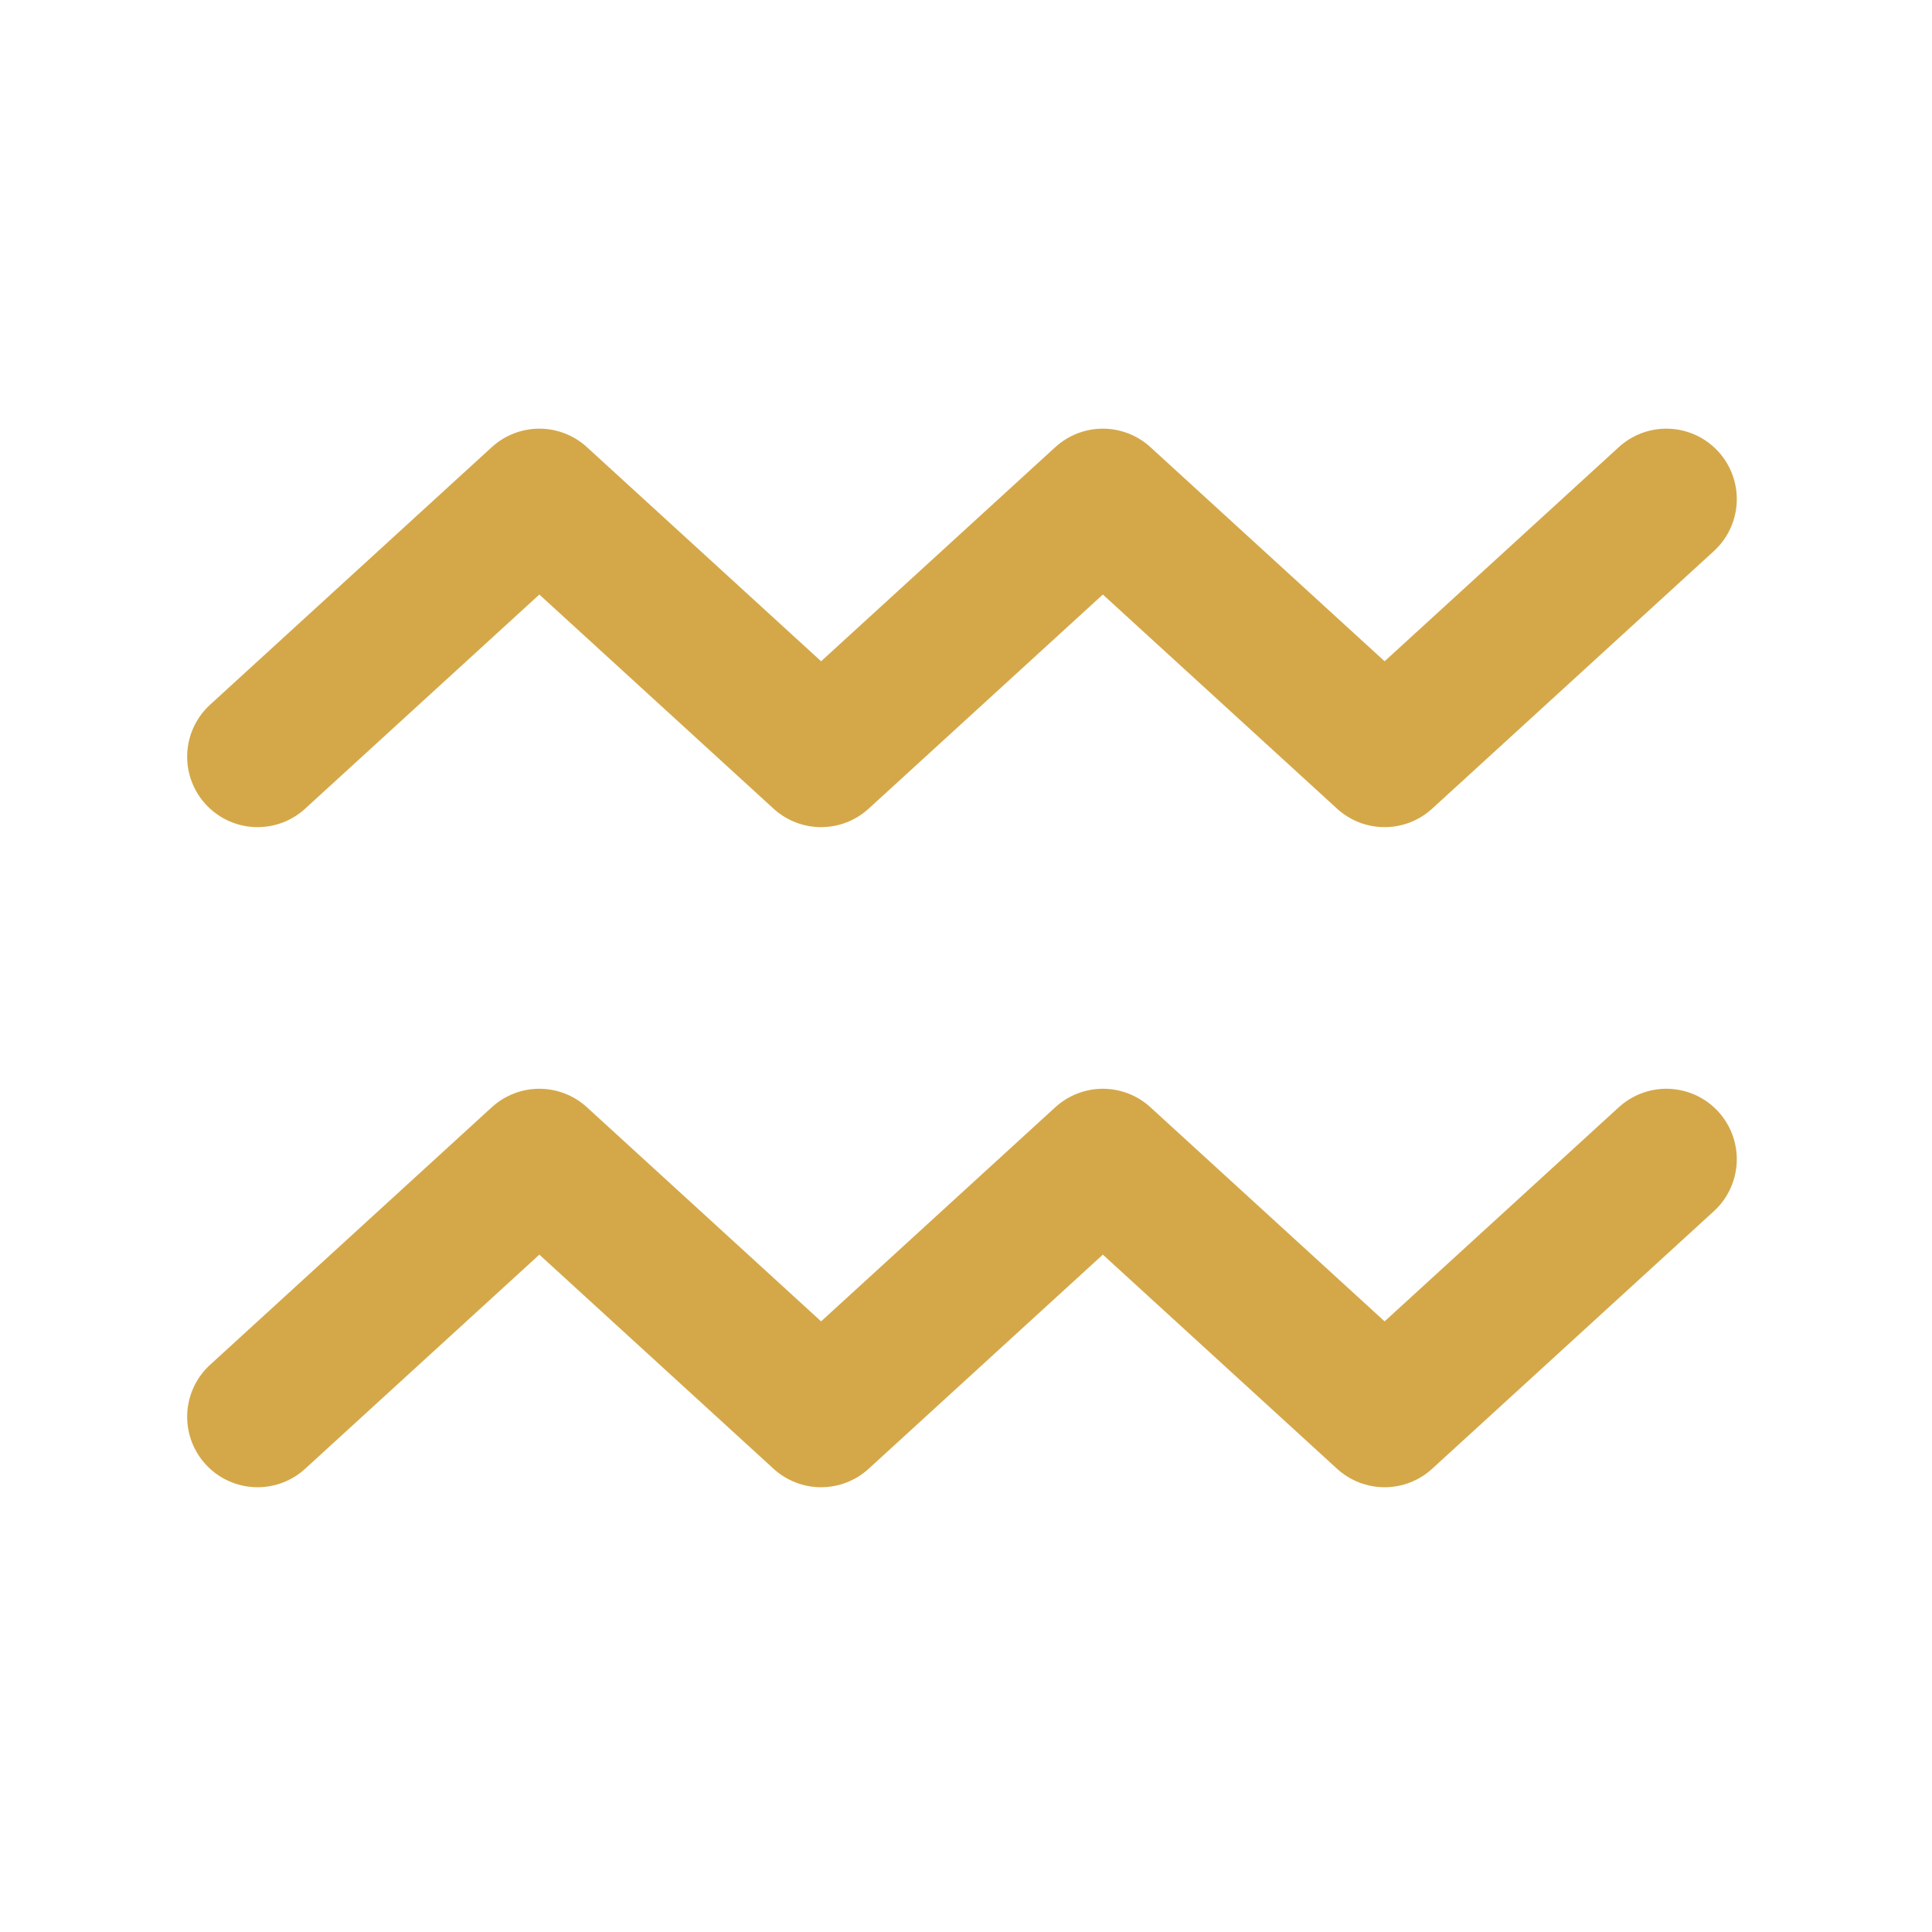
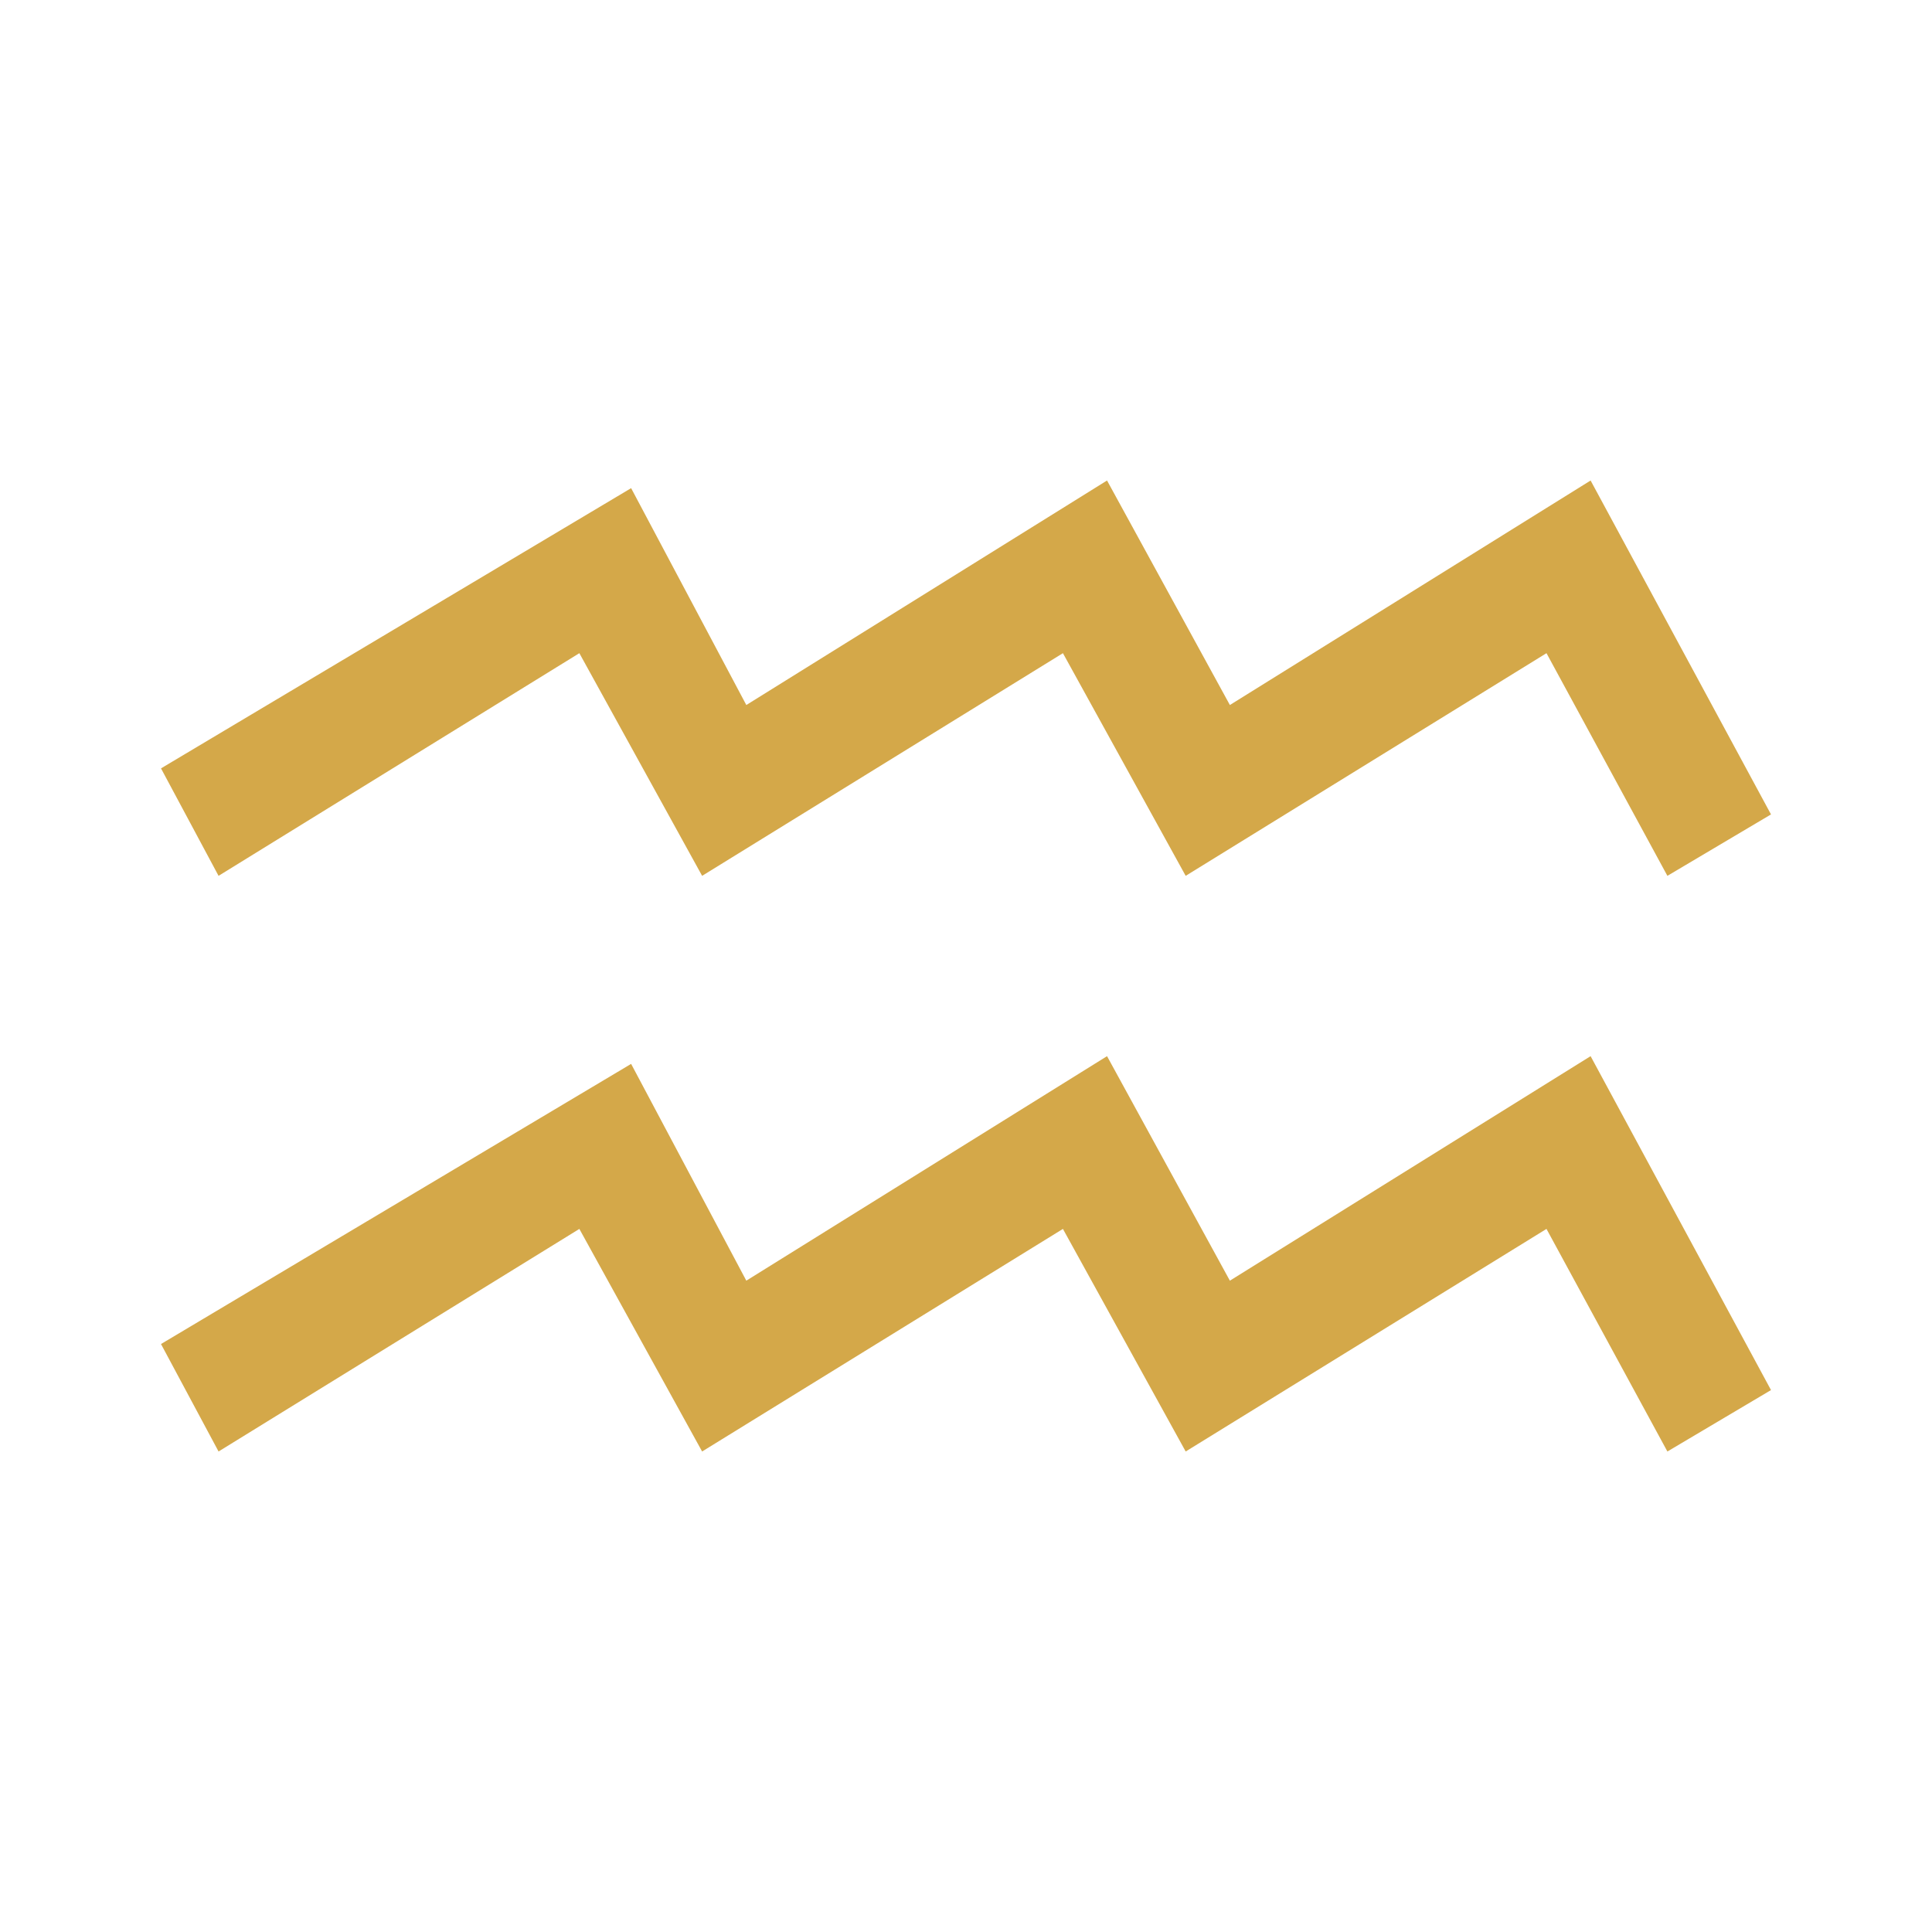
- <svg xmlns="http://www.w3.org/2000/svg" viewBox="0 0 24 24" fill="none" stroke="#d4a849" stroke-width="1.75" stroke-linecap="round" stroke-linejoin="round">
-   <polyline points="3.2 9.4 6.7 6.2 10.2 9.4 13.7 6.2 17.2 9.4 20.7 6.2" />
-   <polyline points="3.2 17.6 6.7 14.4 10.2 17.6 13.7 14.4 17.2 17.6 20.7 14.4" />
+ <svg xmlns="http://www.w3.org/2000/svg" viewBox="0 0 24 24">
+   <path fill="#d4a849" d="M2.715 10.88 2.0 9.545 7.84 6.064 9.271 8.758 13.752 5.969 15.278 8.758 19.759 5.969 22.0 10.117 20.713 10.88 19.211 8.114 14.729 10.88 13.204 8.114 8.722 10.88 7.197 8.114ZM2.715 18.031 2.0 16.696 7.84 13.216 9.271 15.909 13.752 13.12 15.278 15.909 19.759 13.12 22.0 17.268 20.713 18.031 19.211 15.266 14.729 18.031 13.204 15.266 8.722 18.031 7.197 15.266Z" />
</svg>
